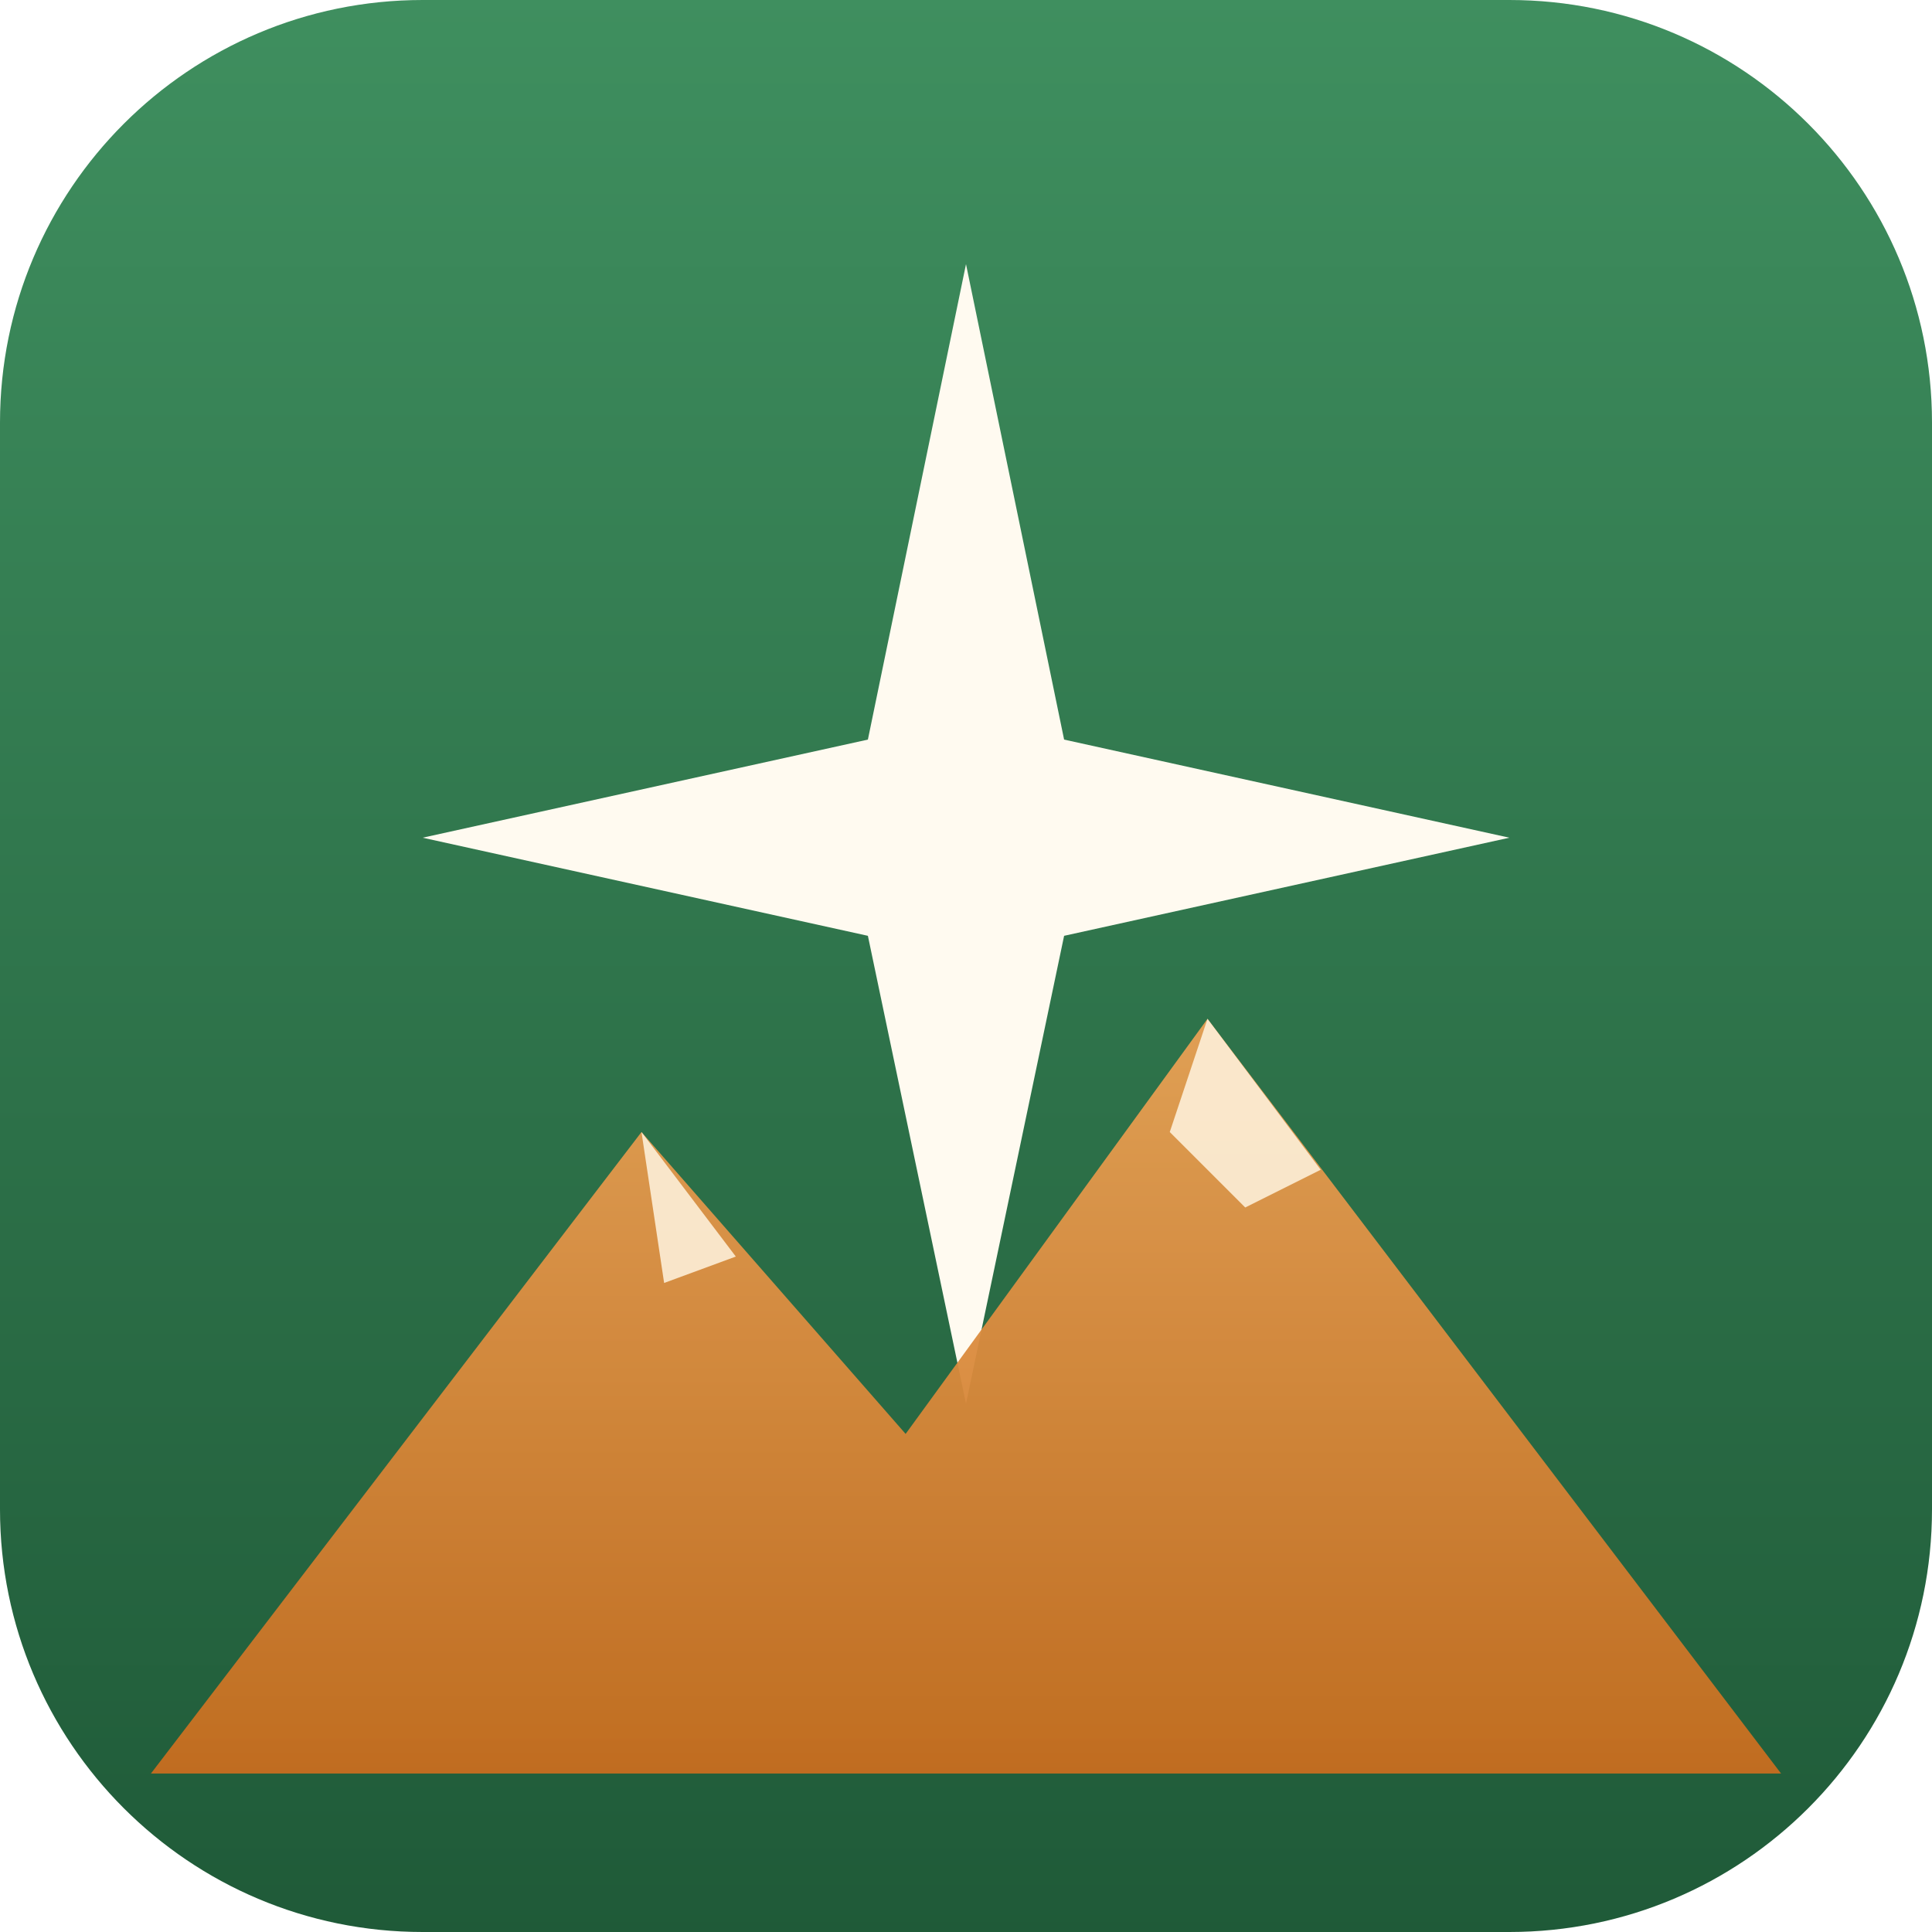
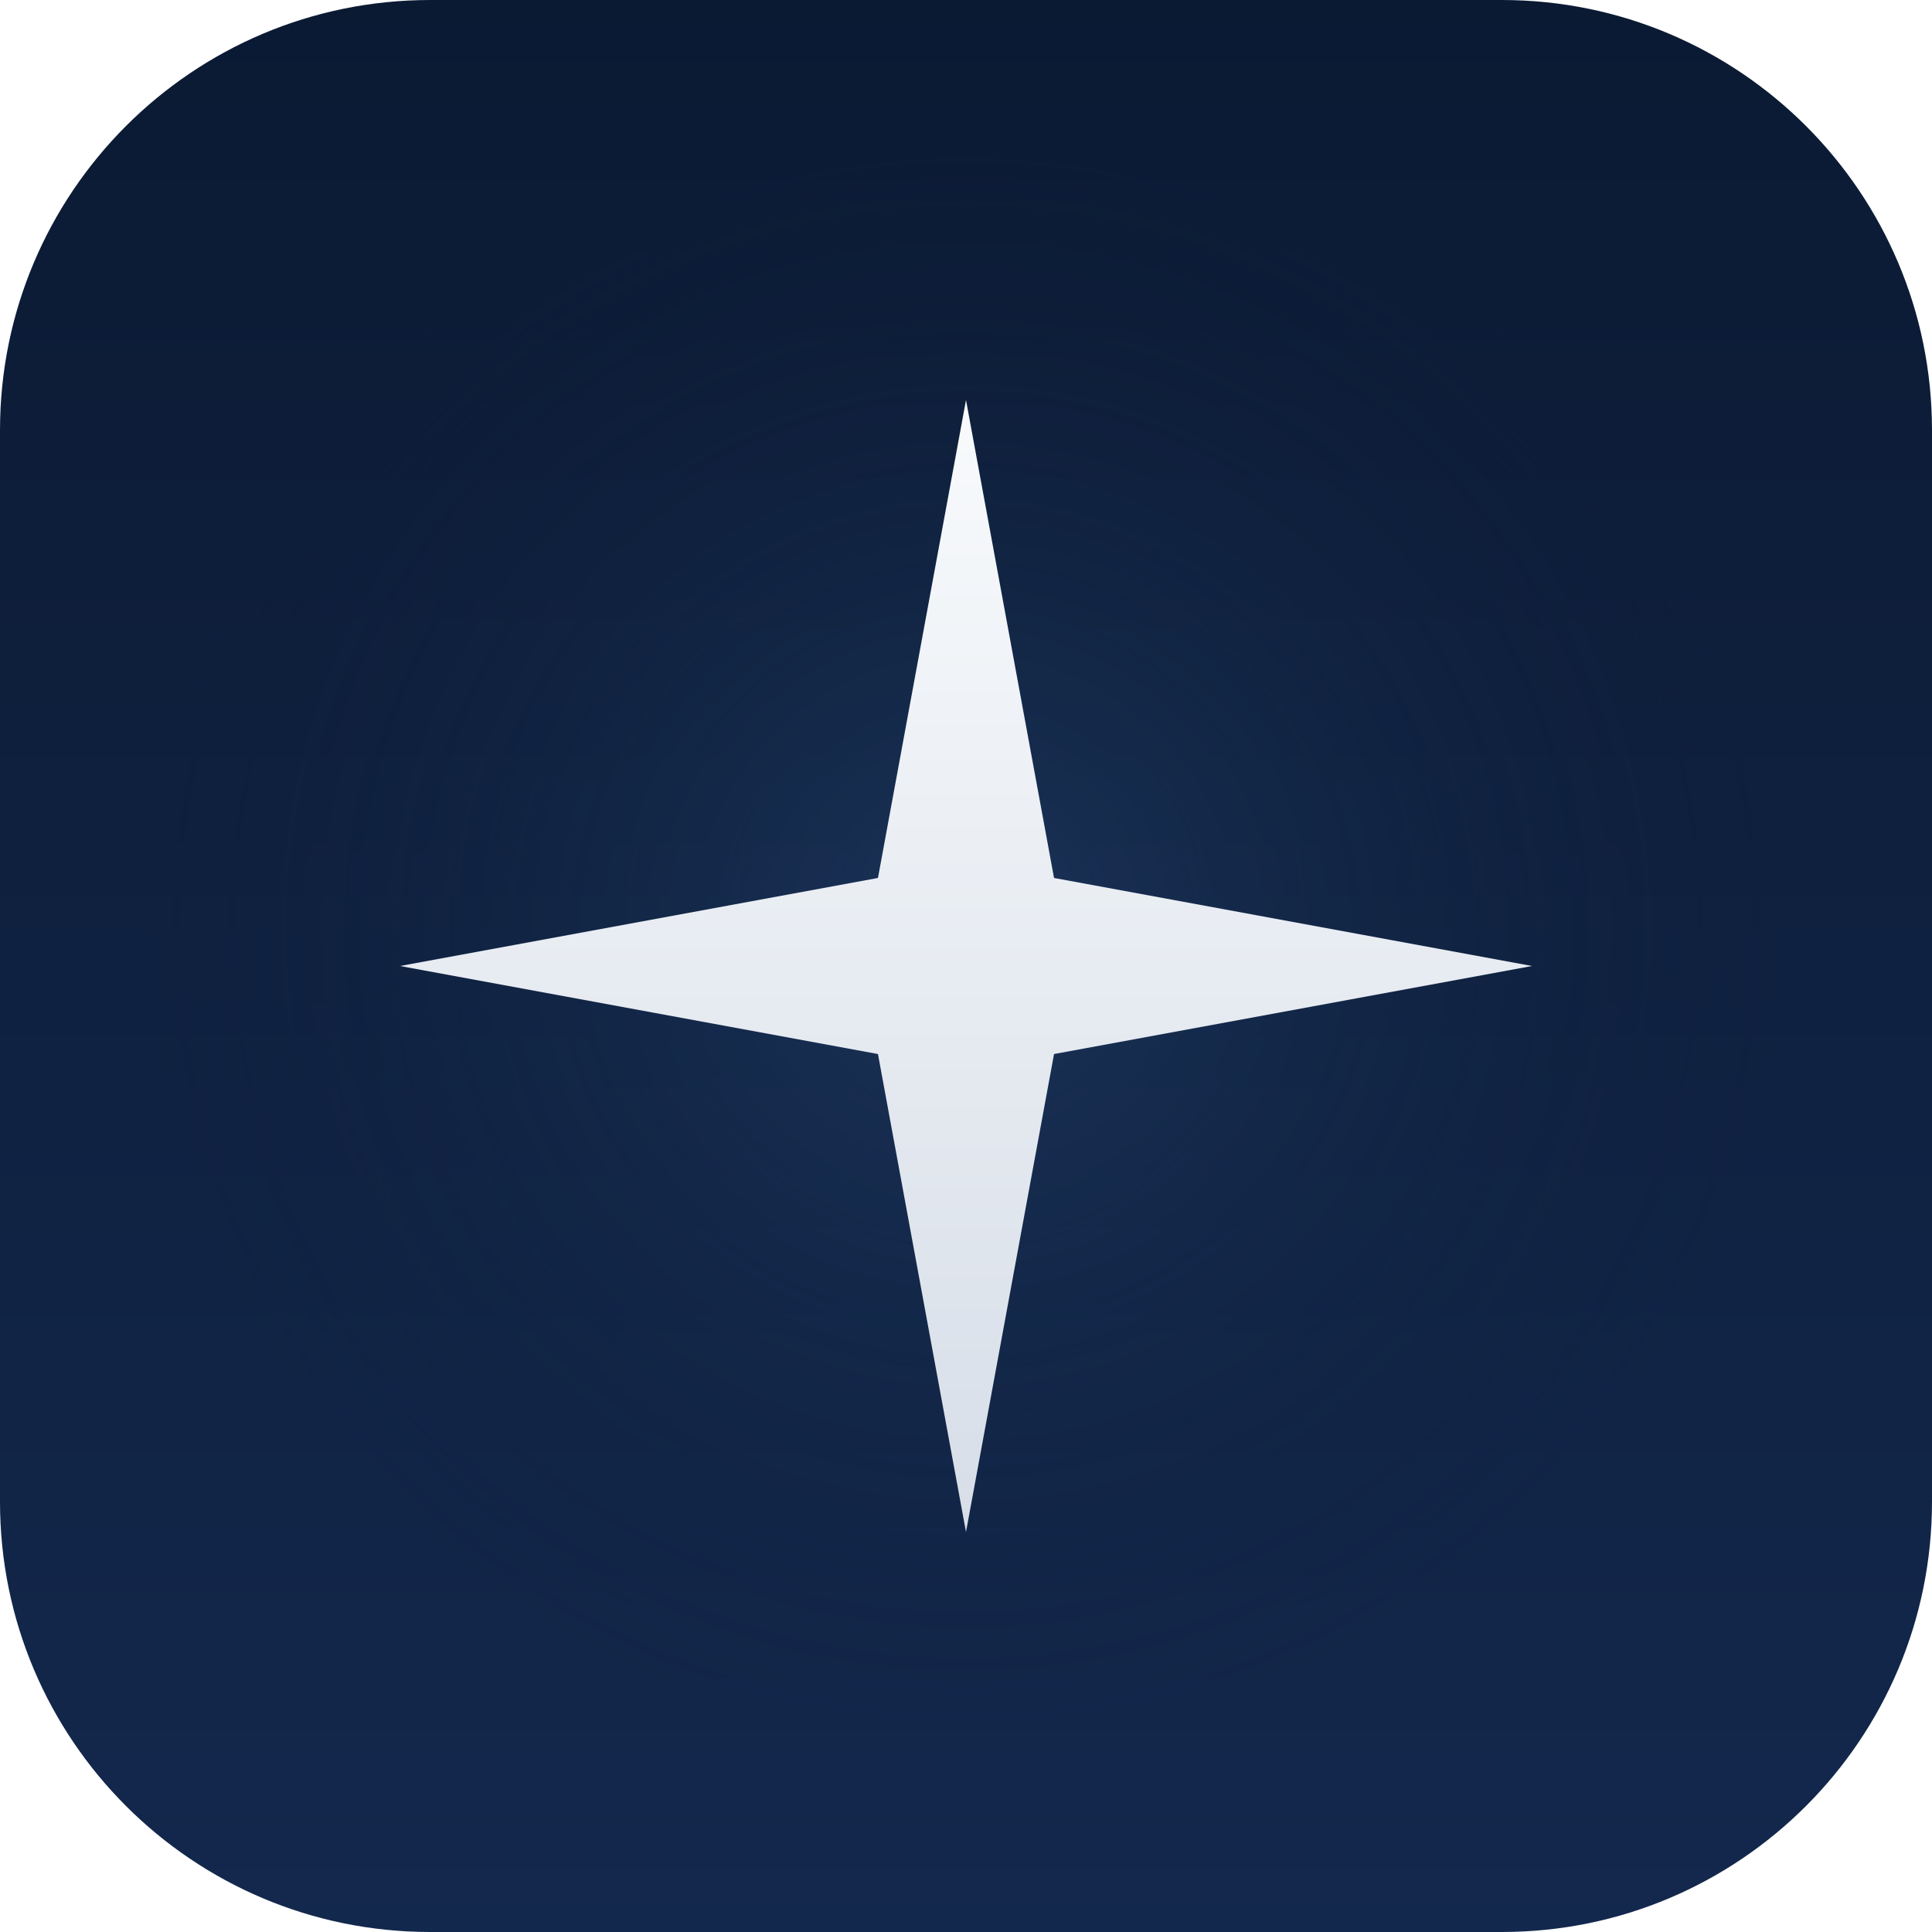
- <svg xmlns="http://www.w3.org/2000/svg" viewBox="0 0 512 512">
+ <svg xmlns="http://www.w3.org/2000/svg" viewBox="0 0 512 512" role="img" aria-label="Lodestar">
  <defs>
-     <linearGradient id="g" x1="0" y1="0" x2="0" y2="1">
-       <stop offset="0" stop-color="#3f8f5f" />
-       <stop offset="1" stop-color="#1f5a38" />
+     <linearGradient id="bg" x1="0" y1="0" x2="0" y2="1">
+       <stop offset="0" stop-color="#0B1A33" />
+       <stop offset="1" stop-color="#13284D" />
    </linearGradient>
-     <linearGradient id="m" x1="0" y1="0" x2="0" y2="1">
-       <stop offset="0" stop-color="#e9a256" />
-       <stop offset="1" stop-color="#c76d1f" />
+     <radialGradient id="glow" cx="50%" cy="48%" r="42%">
+       <stop offset="0" stop-color="#2A4C7A" stop-opacity=".45" />
+       <stop offset="1" stop-color="#0B1A33" stop-opacity="0" />
+     </radialGradient>
+     <linearGradient id="star" x1="256" y1="106" x2="256" y2="406" gradientUnits="userSpaceOnUse">
+       <stop offset="0" stop-color="#F8FAFC" />
+       <stop offset="1" stop-color="#D7DEE8" />
    </linearGradient>
  </defs>
-   <rect width="512" height="512" rx="112" fill="url(#g)" />
-   <path d="M256 70 L282 196 L400 222 L282 248 L256 372 L230 248 L112 222 L230 196 Z" fill="#fffaf0" />
-   <path d="M40 470 L170 300 L240 380 L320 270 L472 470 Z" fill="url(#m)" opacity=".95" />
-   <path d="M320 270 L350 310 L330 320 L310 300 Z M170 300 L195 333 L176 340 Z" fill="#fff4e0" opacity=".85" />
+   <rect width="512" height="512" rx="114" fill="url(#bg)" />
+   <rect width="512" height="512" rx="114" fill="url(#glow)" />
+   <path fill="url(#star)" d="M256 106 L279.33 232.67 L406 256 L279.33 279.33 L256 406 L232.67 279.33 L106 256 L232.67 232.67 Z" />
</svg>
